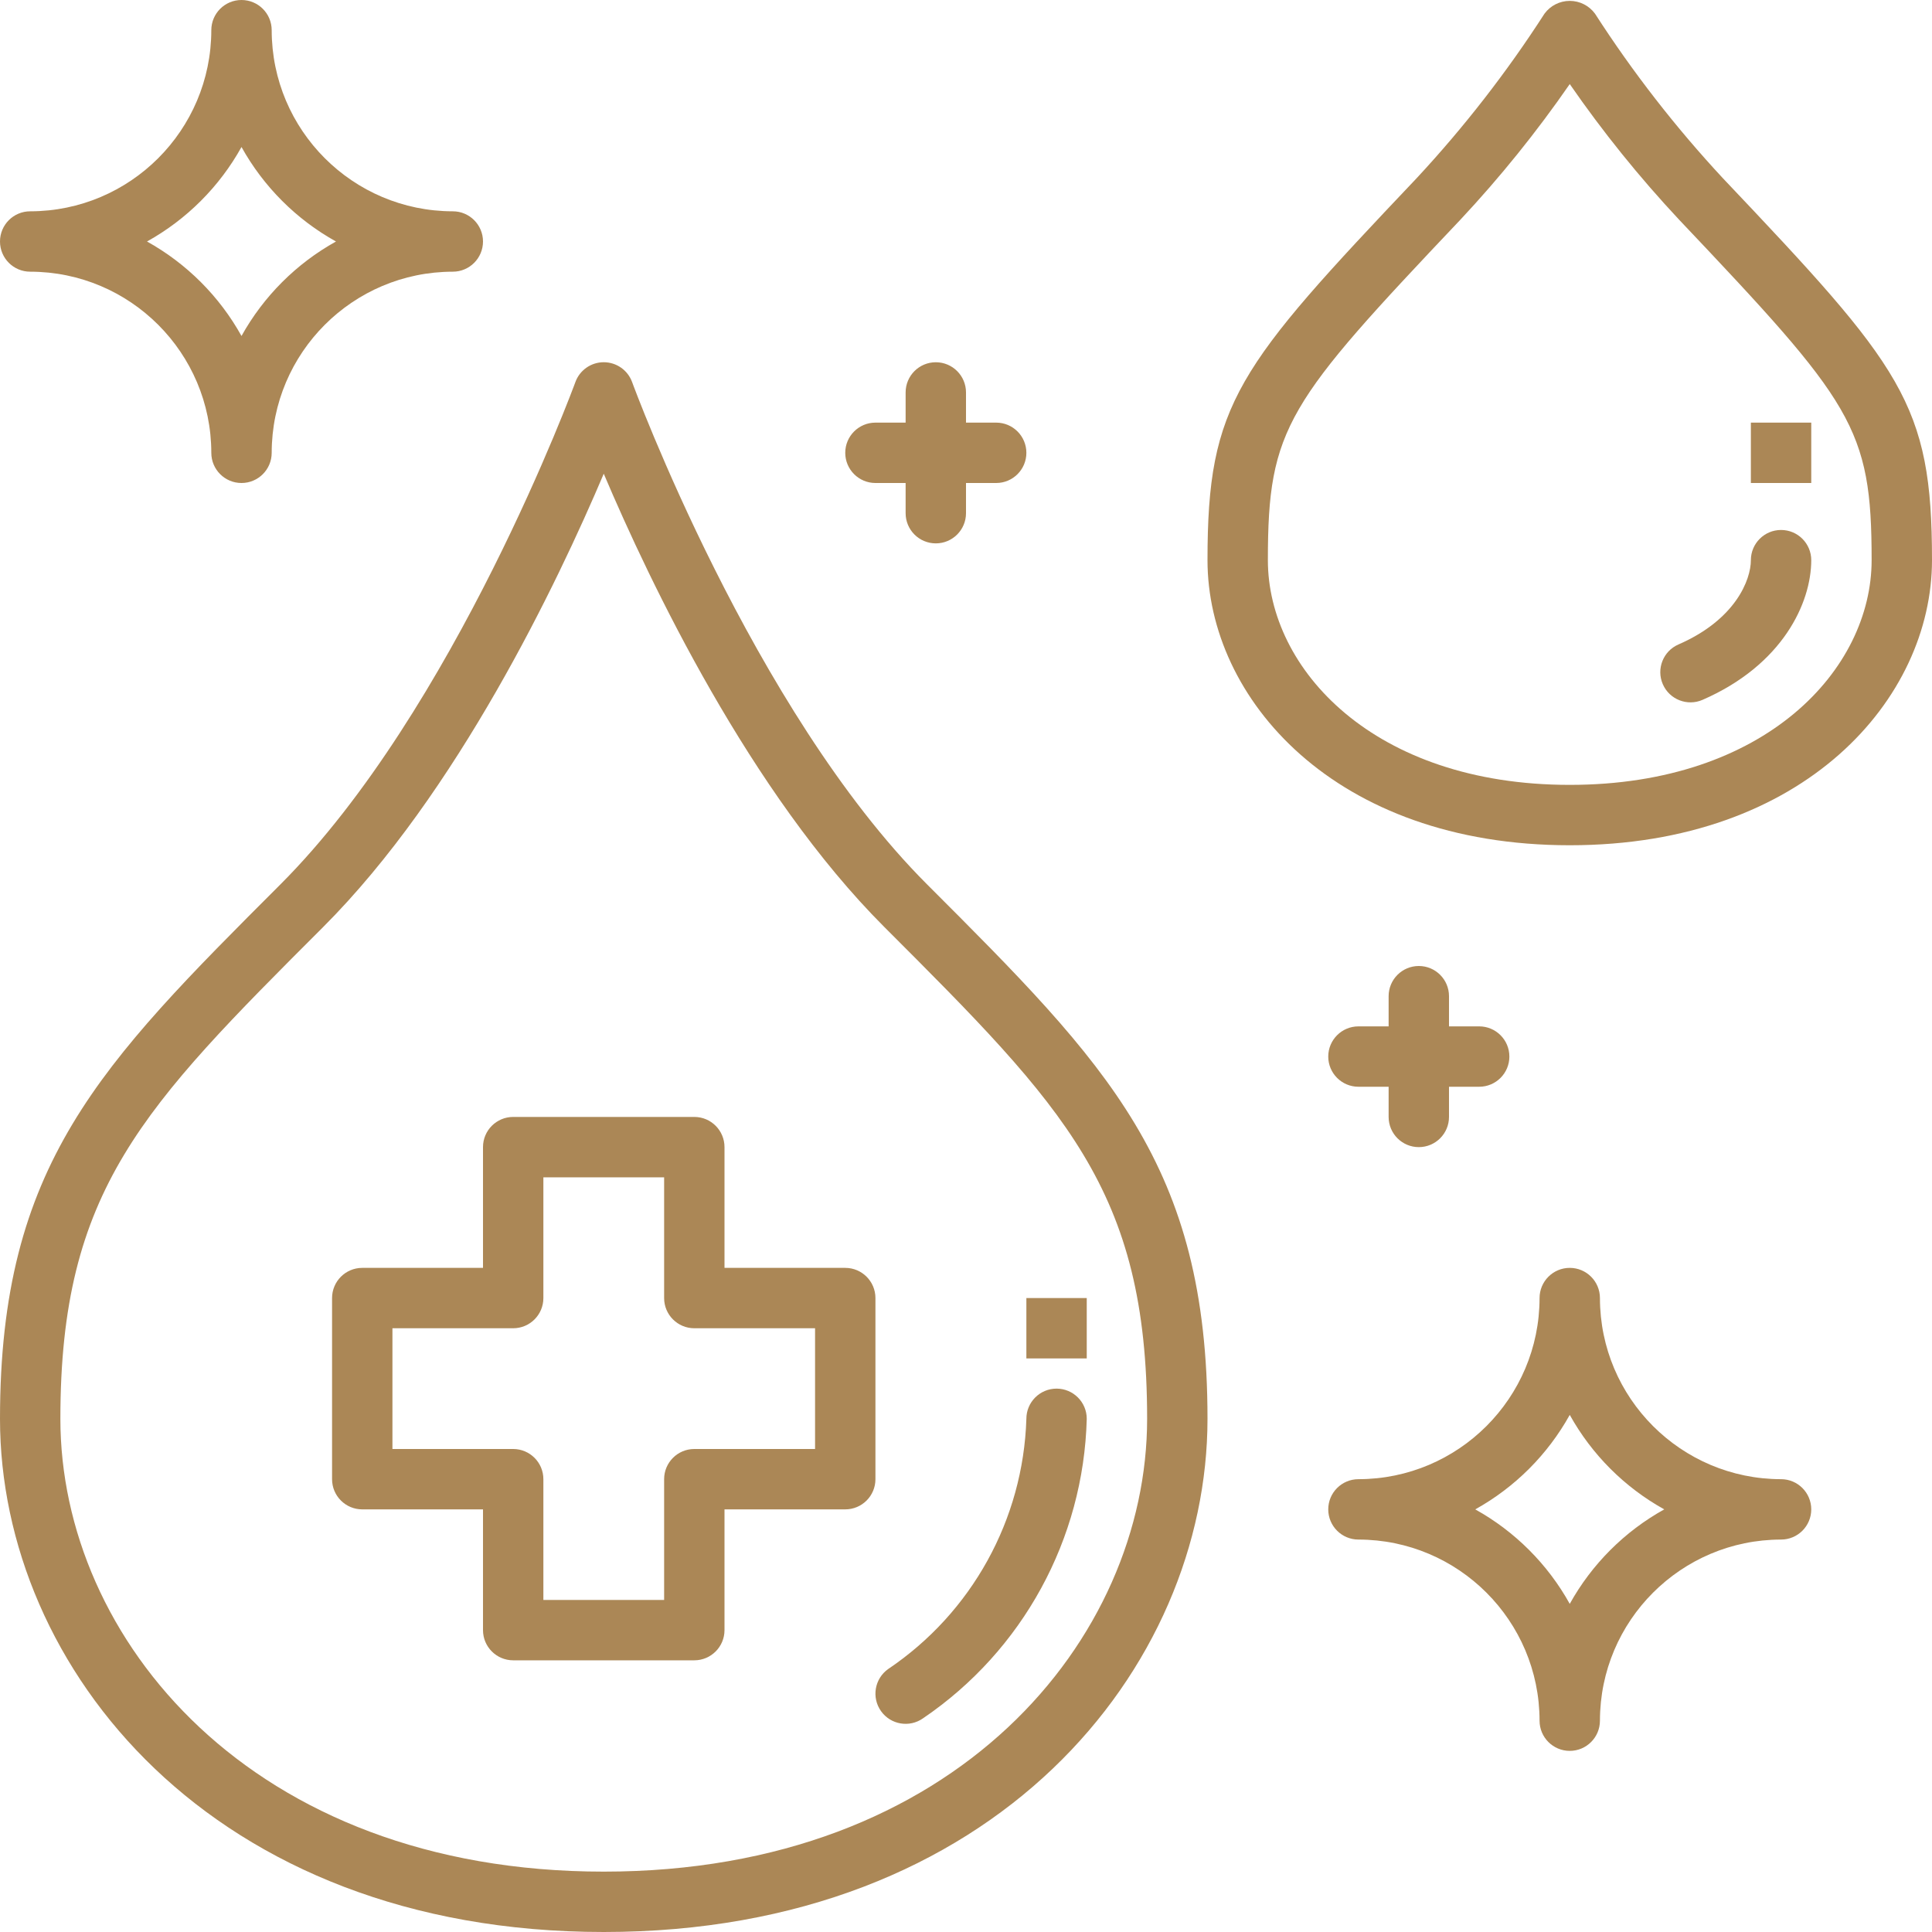
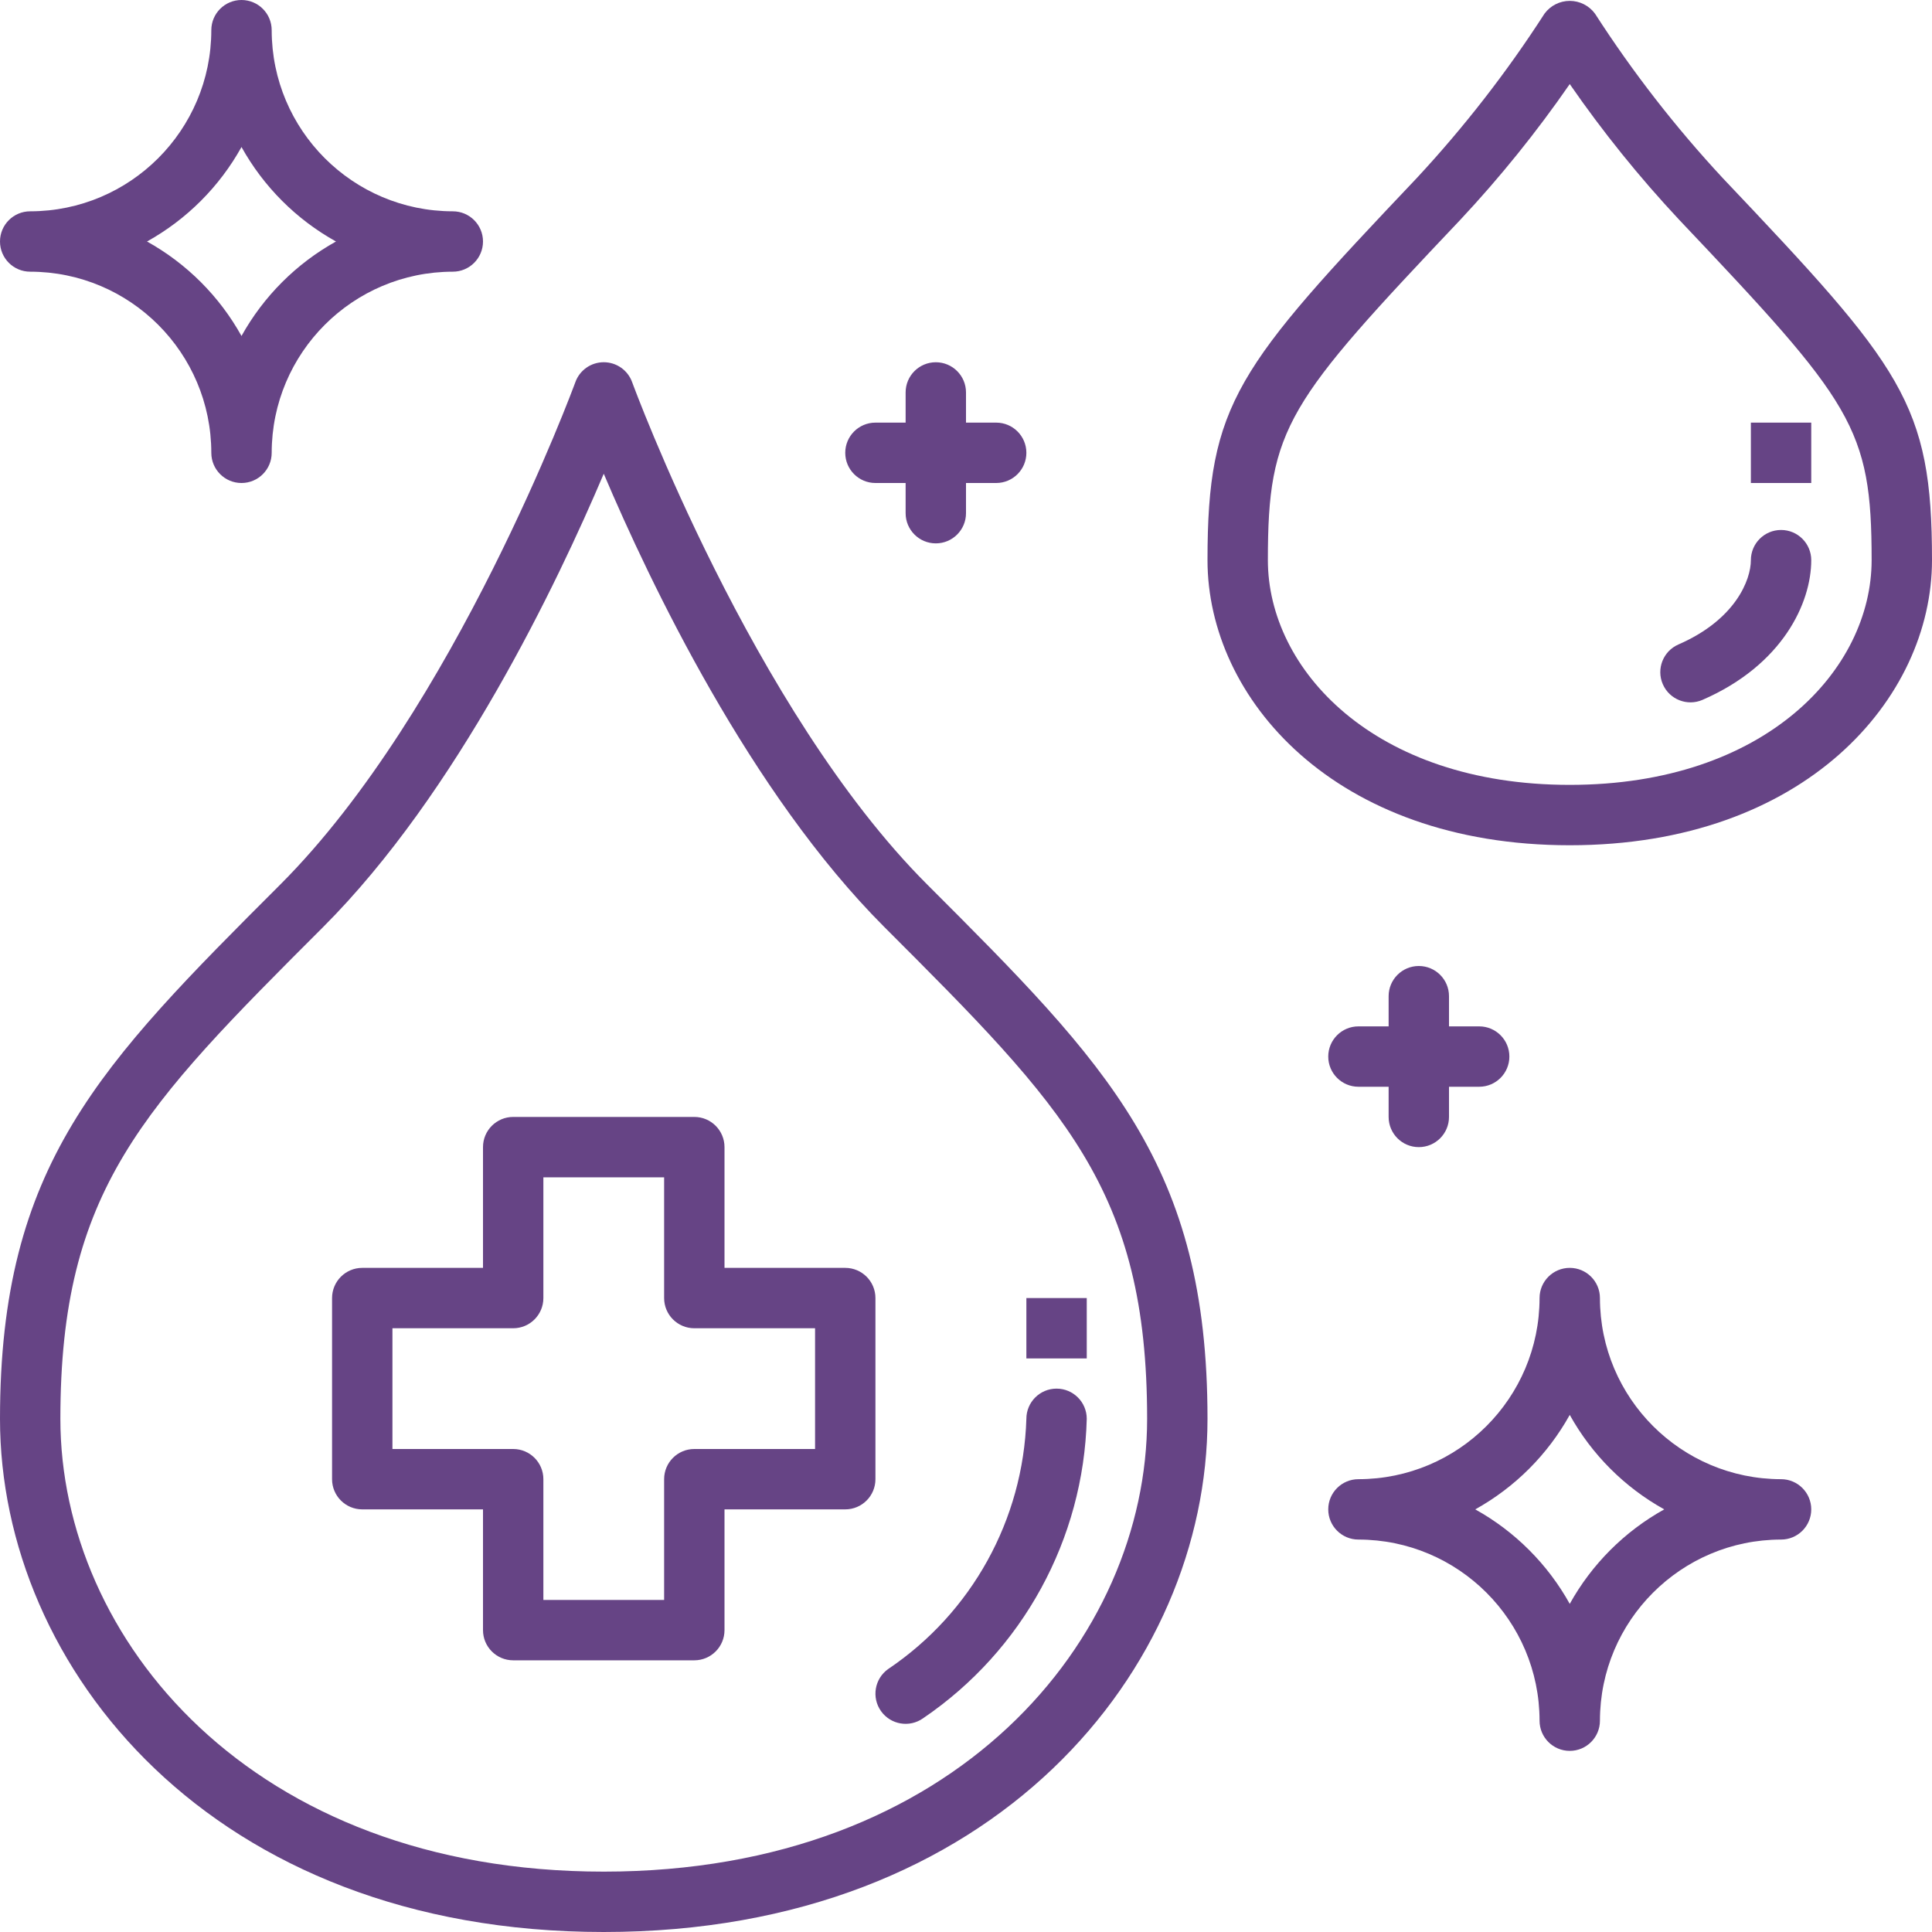
<svg xmlns="http://www.w3.org/2000/svg" version="1.1" width="512" height="512" x="0" y="0" viewBox="0 0 64 64" style="enable-background:new 0 0 512 512" xml:space="preserve" class="">
  <g>
    <g data-name="13-hygiene drop">
-       <path d="M59 49a6.006 6.006 0 0 1-6-6 1 1 0 0 0-2 0 6.006 6.006 0 0 1-6 6 1 1 0 0 0 0 2 6.006 6.006 0 0 1 6 6 1 1 0 0 0 2 0 6.006 6.006 0 0 1 6-6 1 1 0 0 0 0-2Zm-7 4.13A8.056 8.056 0 0 0 48.87 50 8.056 8.056 0 0 0 52 46.87 8.056 8.056 0 0 0 55.13 50 8.056 8.056 0 0 0 52 53.13ZM1 9a6.006 6.006 0 0 1 6 6 1 1 0 0 0 2 0 6.006 6.006 0 0 1 6-6 1 1 0 0 0 0-2 6.006 6.006 0 0 1-6-6 1 1 0 0 0-2 0 6.006 6.006 0 0 1-6 6 1 1 0 0 0 0 2Zm7-4.13A8.063 8.063 0 0 0 11.13 8 8.063 8.063 0 0 0 8 11.13 8.063 8.063 0 0 0 4.87 8 8.063 8.063 0 0 0 8 4.87ZM47 32a1 1 0 0 0-1 1v1h-1a1 1 0 0 0 0 2h1v1a1 1 0 0 0 2 0v-1h1a1 1 0 0 0 0-2h-1v-1a1 1 0 0 0-1-1ZM29 16h1v1a1 1 0 0 0 2 0v-1h1a1 1 0 0 0 0-2h-1v-1a1 1 0 0 0-2 0v1h-1a1 1 0 0 0 0 2ZM20.94 12.658a1 1 0 0 0-1.88 0c-.039.108-4 10.865-9.767 16.635C3.3 35.285 0 38.586 0 47c0 8.241 7.009 17 20 17s20-8.759 20-17c0-8.414-3.3-11.715-9.293-17.707-5.77-5.77-9.728-16.527-9.767-16.635ZM20 62C8.309 62 2 54.271 2 47c0-7.586 2.729-10.314 8.707-16.293 4.439-4.439 7.757-11.395 9.293-15.014 1.536 3.619 4.854 10.575 9.293 15.014C35.271 36.686 38 39.414 38 47c0 7.271-6.309 15-18 15Z" fill="#ab8756" data-original="#000000" class="" opacity="1" />
-       <path d="M28 42h-4v-4a1 1 0 0 0-1-1h-6a1 1 0 0 0-1 1v4h-4a1 1 0 0 0-1 1v6a1 1 0 0 0 1 1h4v4a1 1 0 0 0 1 1h6a1 1 0 0 0 1-1v-4h4a1 1 0 0 0 1-1v-6a1 1 0 0 0-1-1Zm-1 6h-4a1 1 0 0 0-1 1v4h-4v-4a1 1 0 0 0-1-1h-4v-4h4a1 1 0 0 0 1-1v-4h4v4a1 1 0 0 0 1 1h4ZM29.186 56.685a1 1 0 0 0 1.394.234A12.381 12.381 0 0 0 36 47a1 1 0 0 0-2 0 10.383 10.383 0 0 1-4.58 8.29 1 1 0 0 0-.234 1.395ZM34 43h2v2h-2zM57.069 5.9A39.179 39.179 0 0 1 52.836.452a1.038 1.038 0 0 0-1.672 0A39.107 39.107 0 0 1 46.931 5.9C40.986 12.17 40 13.359 40 18.556 40 23.134 44.206 28 52 28s12-4.866 12-9.444c0-5.197-.986-6.386-6.931-12.656ZM52 26c-6.495 0-10-3.835-10-7.444 0-4.4.632-5.215 6.383-11.284A39.236 39.236 0 0 0 52 2.785a39.236 39.236 0 0 0 3.617 4.487C61.368 13.341 62 14.156 62 18.556 62 22.165 58.5 26 52 26Z" fill="#ab8756" data-original="#000000" class="" opacity="1" />
-       <path d="M59 17.556a1 1 0 0 0-1 1c0 .649-.505 1.968-2.4 2.793a1 1 0 0 0 .8 1.834c2.658-1.158 3.6-3.216 3.6-4.627a1 1 0 0 0-1-1ZM58 14h2v2h-2z" fill="#ab8756" data-original="#000000" class="" opacity="1" />
+       <path d="M59 49a6.006 6.006 0 0 1-6-6 1 1 0 0 0-2 0 6.006 6.006 0 0 1-6 6 1 1 0 0 0 0 2 6.006 6.006 0 0 1 6 6 1 1 0 0 0 2 0 6.006 6.006 0 0 1 6-6 1 1 0 0 0 0-2Zm-7 4.13A8.056 8.056 0 0 0 48.87 50 8.056 8.056 0 0 0 52 46.87 8.056 8.056 0 0 0 55.13 50 8.056 8.056 0 0 0 52 53.13ZM1 9a6.006 6.006 0 0 1 6 6 1 1 0 0 0 2 0 6.006 6.006 0 0 1 6-6 1 1 0 0 0 0-2 6.006 6.006 0 0 1-6-6 1 1 0 0 0-2 0 6.006 6.006 0 0 1-6 6 1 1 0 0 0 0 2Zm7-4.13A8.063 8.063 0 0 0 11.13 8 8.063 8.063 0 0 0 8 11.13 8.063 8.063 0 0 0 4.87 8 8.063 8.063 0 0 0 8 4.87ZM47 32a1 1 0 0 0-1 1v1h-1a1 1 0 0 0 0 2h1v1a1 1 0 0 0 2 0v-1h1a1 1 0 0 0 0-2h-1v-1a1 1 0 0 0-1-1ZM29 16h1v1a1 1 0 0 0 2 0v-1h1a1 1 0 0 0 0-2h-1v-1a1 1 0 0 0-2 0v1h-1a1 1 0 0 0 0 2ZM20.94 12.658a1 1 0 0 0-1.88 0c-.039.108-4 10.865-9.767 16.635C3.3 35.285 0 38.586 0 47c0 8.241 7.009 17 20 17s20-8.759 20-17c0-8.414-3.3-11.715-9.293-17.707-5.77-5.77-9.728-16.527-9.767-16.635ZM20 62C8.309 62 2 54.271 2 47c0-7.586 2.729-10.314 8.707-16.293 4.439-4.439 7.757-11.395 9.293-15.014 1.536 3.619 4.854 10.575 9.293 15.014C35.271 36.686 38 39.414 38 47c0 7.271-6.309 15-18 15Z" fill="#664485" data-original="#000000" class="" opacity="1" />
+       <path d="M28 42h-4v-4a1 1 0 0 0-1-1h-6a1 1 0 0 0-1 1v4h-4a1 1 0 0 0-1 1v6a1 1 0 0 0 1 1h4v4a1 1 0 0 0 1 1h6a1 1 0 0 0 1-1v-4h4a1 1 0 0 0 1-1v-6a1 1 0 0 0-1-1Zm-1 6h-4a1 1 0 0 0-1 1v4h-4v-4a1 1 0 0 0-1-1h-4v-4h4a1 1 0 0 0 1-1v-4h4v4a1 1 0 0 0 1 1h4ZM29.186 56.685a1 1 0 0 0 1.394.234A12.381 12.381 0 0 0 36 47a1 1 0 0 0-2 0 10.383 10.383 0 0 1-4.58 8.29 1 1 0 0 0-.234 1.395ZM34 43h2v2h-2zM57.069 5.9A39.179 39.179 0 0 1 52.836.452a1.038 1.038 0 0 0-1.672 0A39.107 39.107 0 0 1 46.931 5.9C40.986 12.17 40 13.359 40 18.556 40 23.134 44.206 28 52 28s12-4.866 12-9.444c0-5.197-.986-6.386-6.931-12.656ZM52 26c-6.495 0-10-3.835-10-7.444 0-4.4.632-5.215 6.383-11.284A39.236 39.236 0 0 0 52 2.785a39.236 39.236 0 0 0 3.617 4.487C61.368 13.341 62 14.156 62 18.556 62 22.165 58.5 26 52 26Z" fill="#664485" data-original="#000000" class="" opacity="1" />
+       <path d="M59 17.556a1 1 0 0 0-1 1c0 .649-.505 1.968-2.4 2.793a1 1 0 0 0 .8 1.834c2.658-1.158 3.6-3.216 3.6-4.627a1 1 0 0 0-1-1ZM58 14h2v2h-2z" fill="#664485" data-original="#000000" class="" opacity="1" />
    </g>
  </g>
</svg>
